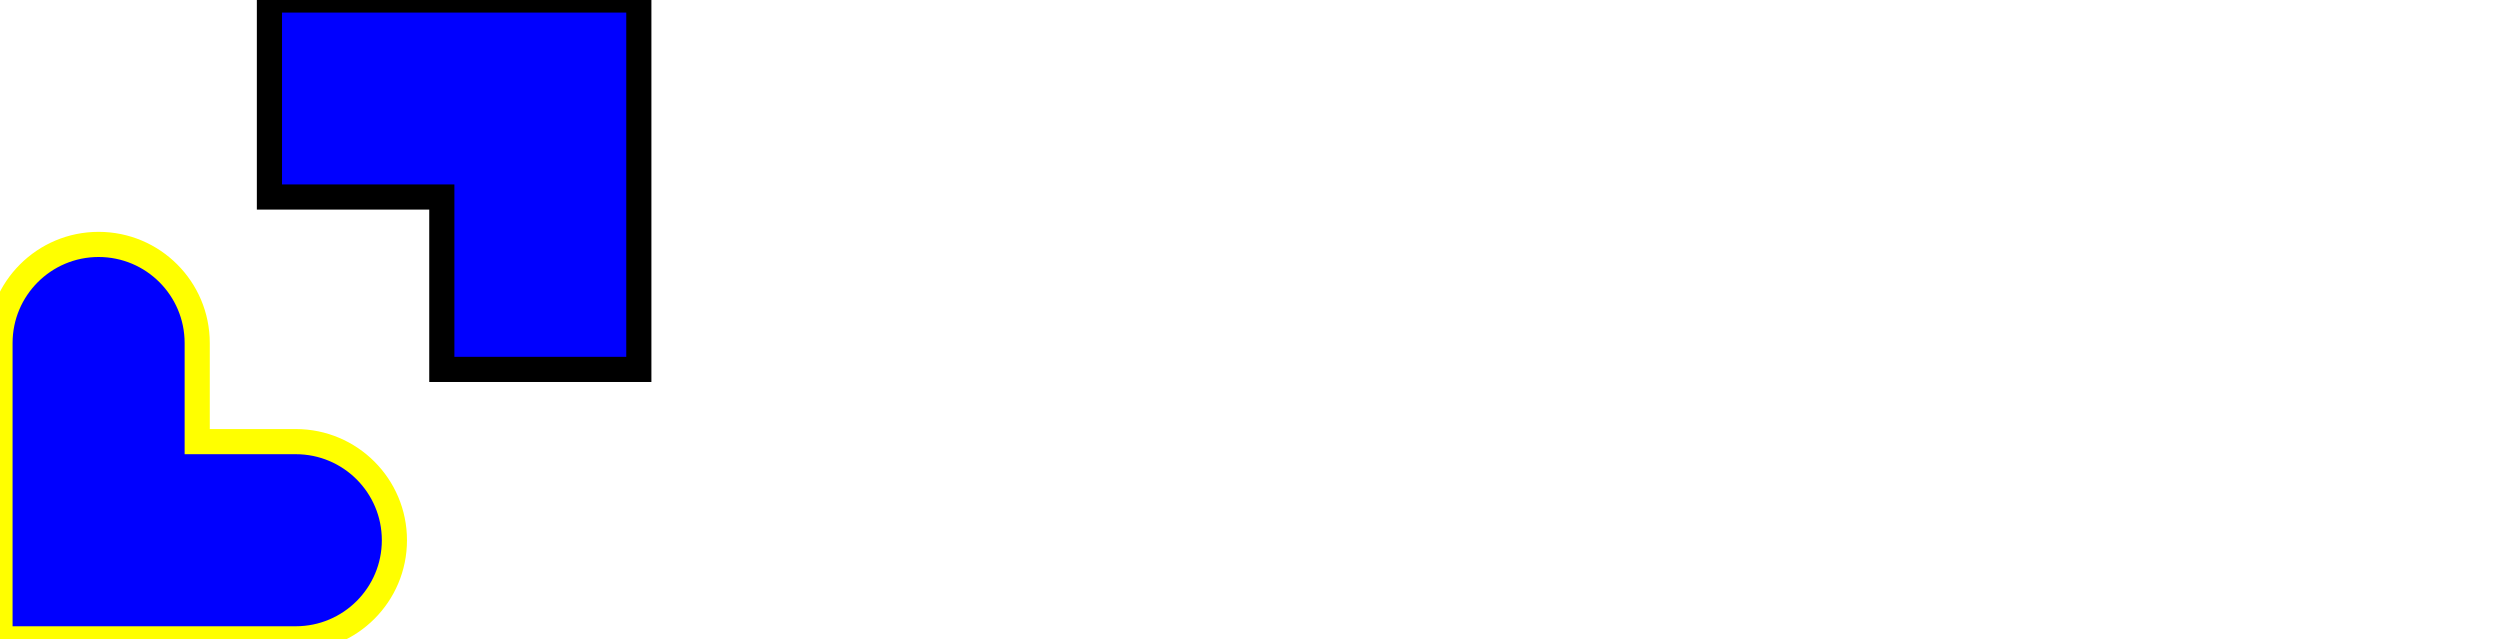
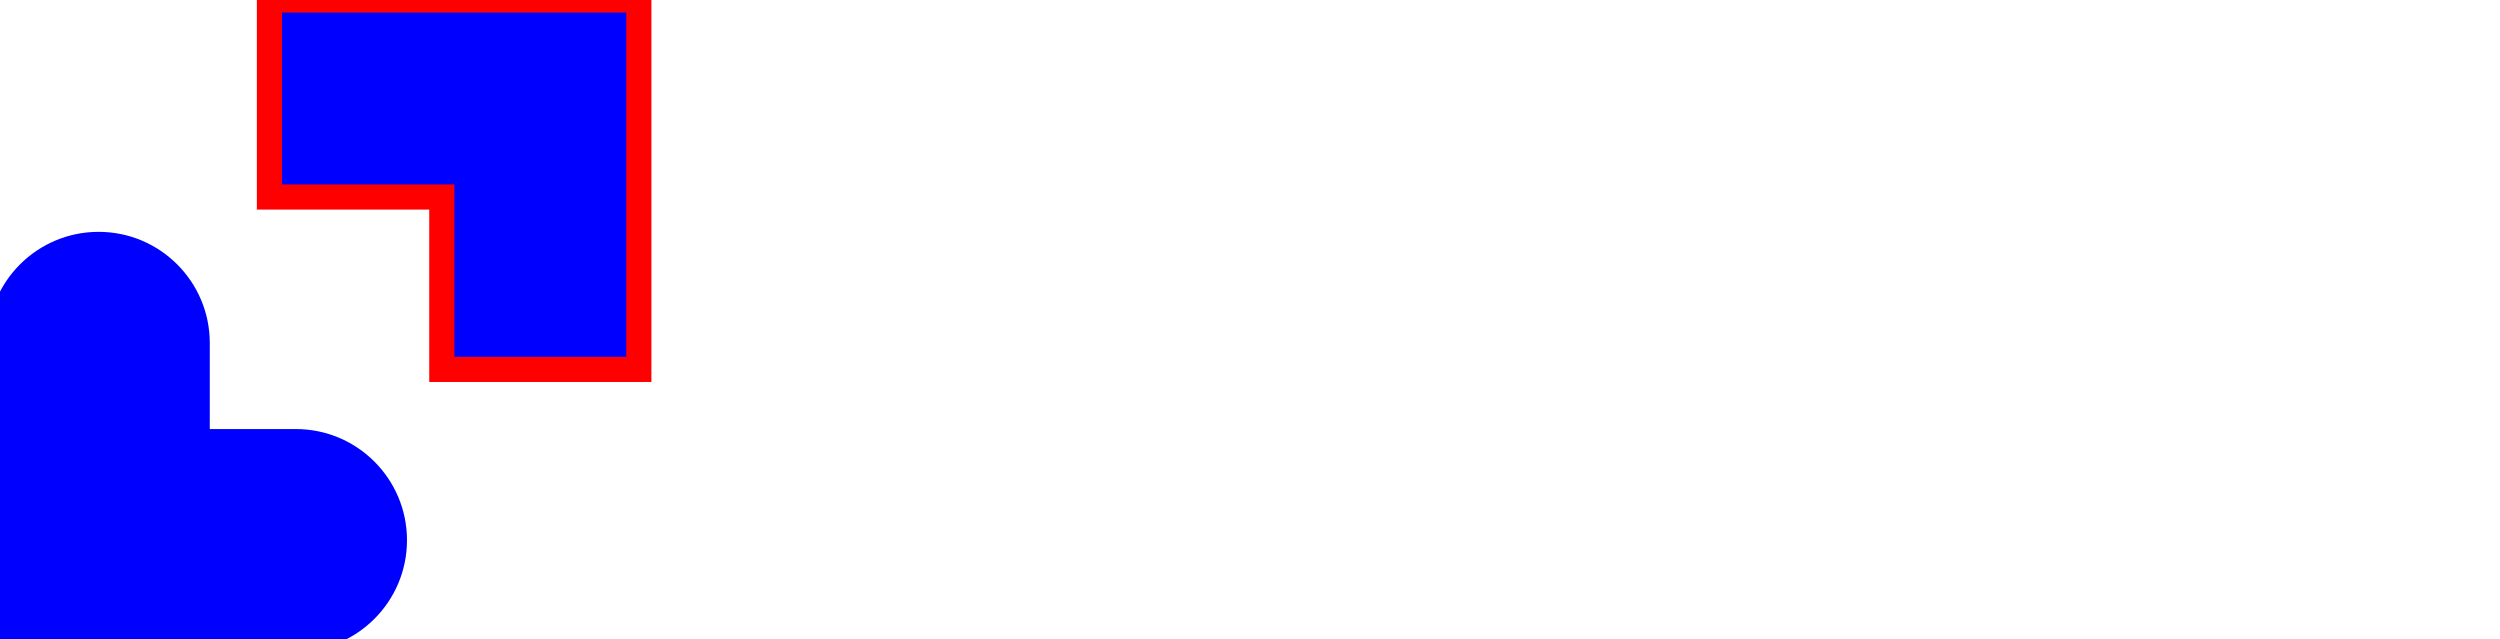
- <svg xmlns="http://www.w3.org/2000/svg" width="497" height="127" viewBox="0 0 497 127" fill="blue">
-   <path class="target" fill-rule="evenodd" clip-rule="evenodd" d="M0 87.796V68.194C0 57.368 8.776 48.591 19.602 48.591V48.591C30.428 48.591 39.204 57.368 39.204 68.194V87.796H58.806C69.632 87.796 78.409 96.572 78.409 107.398V107.398C78.409 118.224 69.632 127 58.806 127C49.005 127 39.204 127 39.204 127H0V87.796Z" fill="blue" stroke="yellow" stroke-width="5" />
-   <path class="target" fill-rule="evenodd" clip-rule="evenodd" d="M53.561 0H127V73.439H87.833V39.167H53.561V0Z" fill="blue" stroke="#000000" stroke-width="5" />
+ <svg xmlns="http://www.w3.org/2000/svg" width="497" height="127" viewBox="0 0 497 127" fill="none">
+   <path class="target" fill-rule="evenodd" clip-rule="evenodd" d="M0 87.796V68.194C0 57.368 8.776 48.591 19.602 48.591V48.591C30.428 48.591 39.204 57.368 39.204 68.194V87.796H58.806C69.632 87.796 78.409 96.572 78.409 107.398V107.398C78.409 118.224 69.632 127 58.806 127C49.005 127 39.204 127 39.204 127H0V87.796Z" fill="blue" stroke="blue" stroke-width="5" />
+   <path class="target" fill-rule="evenodd" clip-rule="evenodd" d="M53.561 0H127V73.439H87.833V39.167H53.561V0Z" fill="blue" stroke="red" stroke-width="5" />
</svg>
